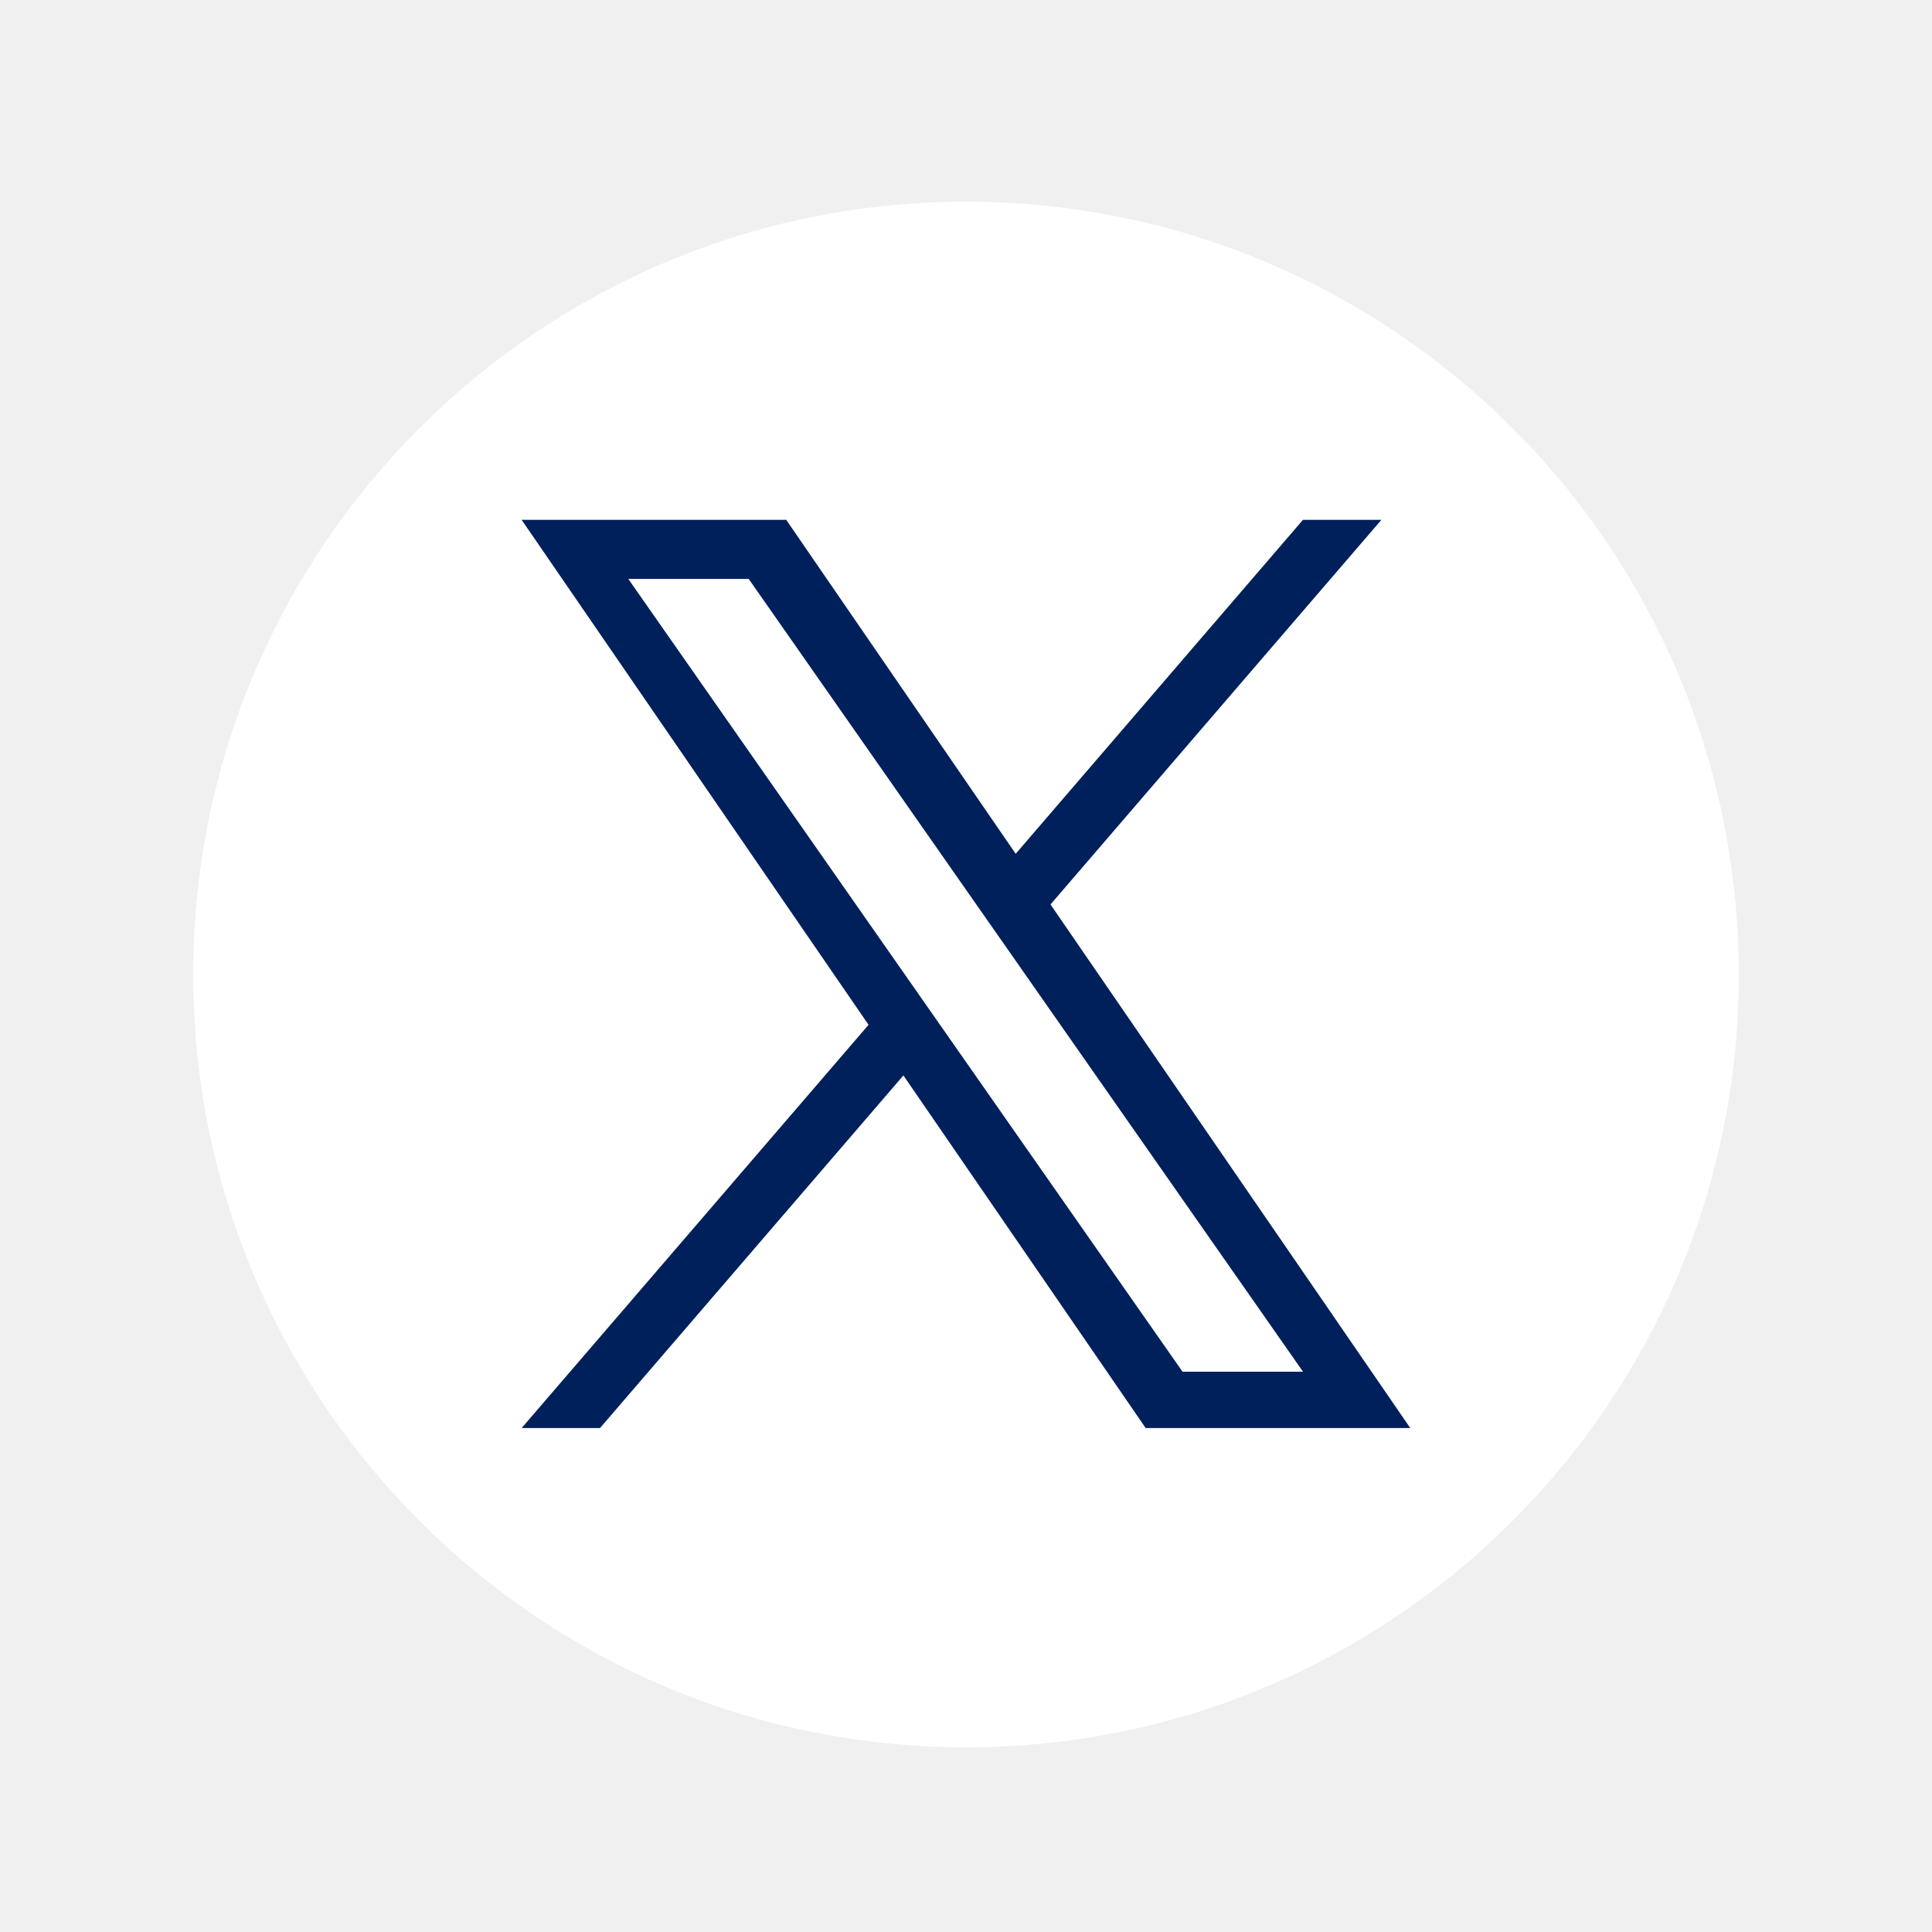
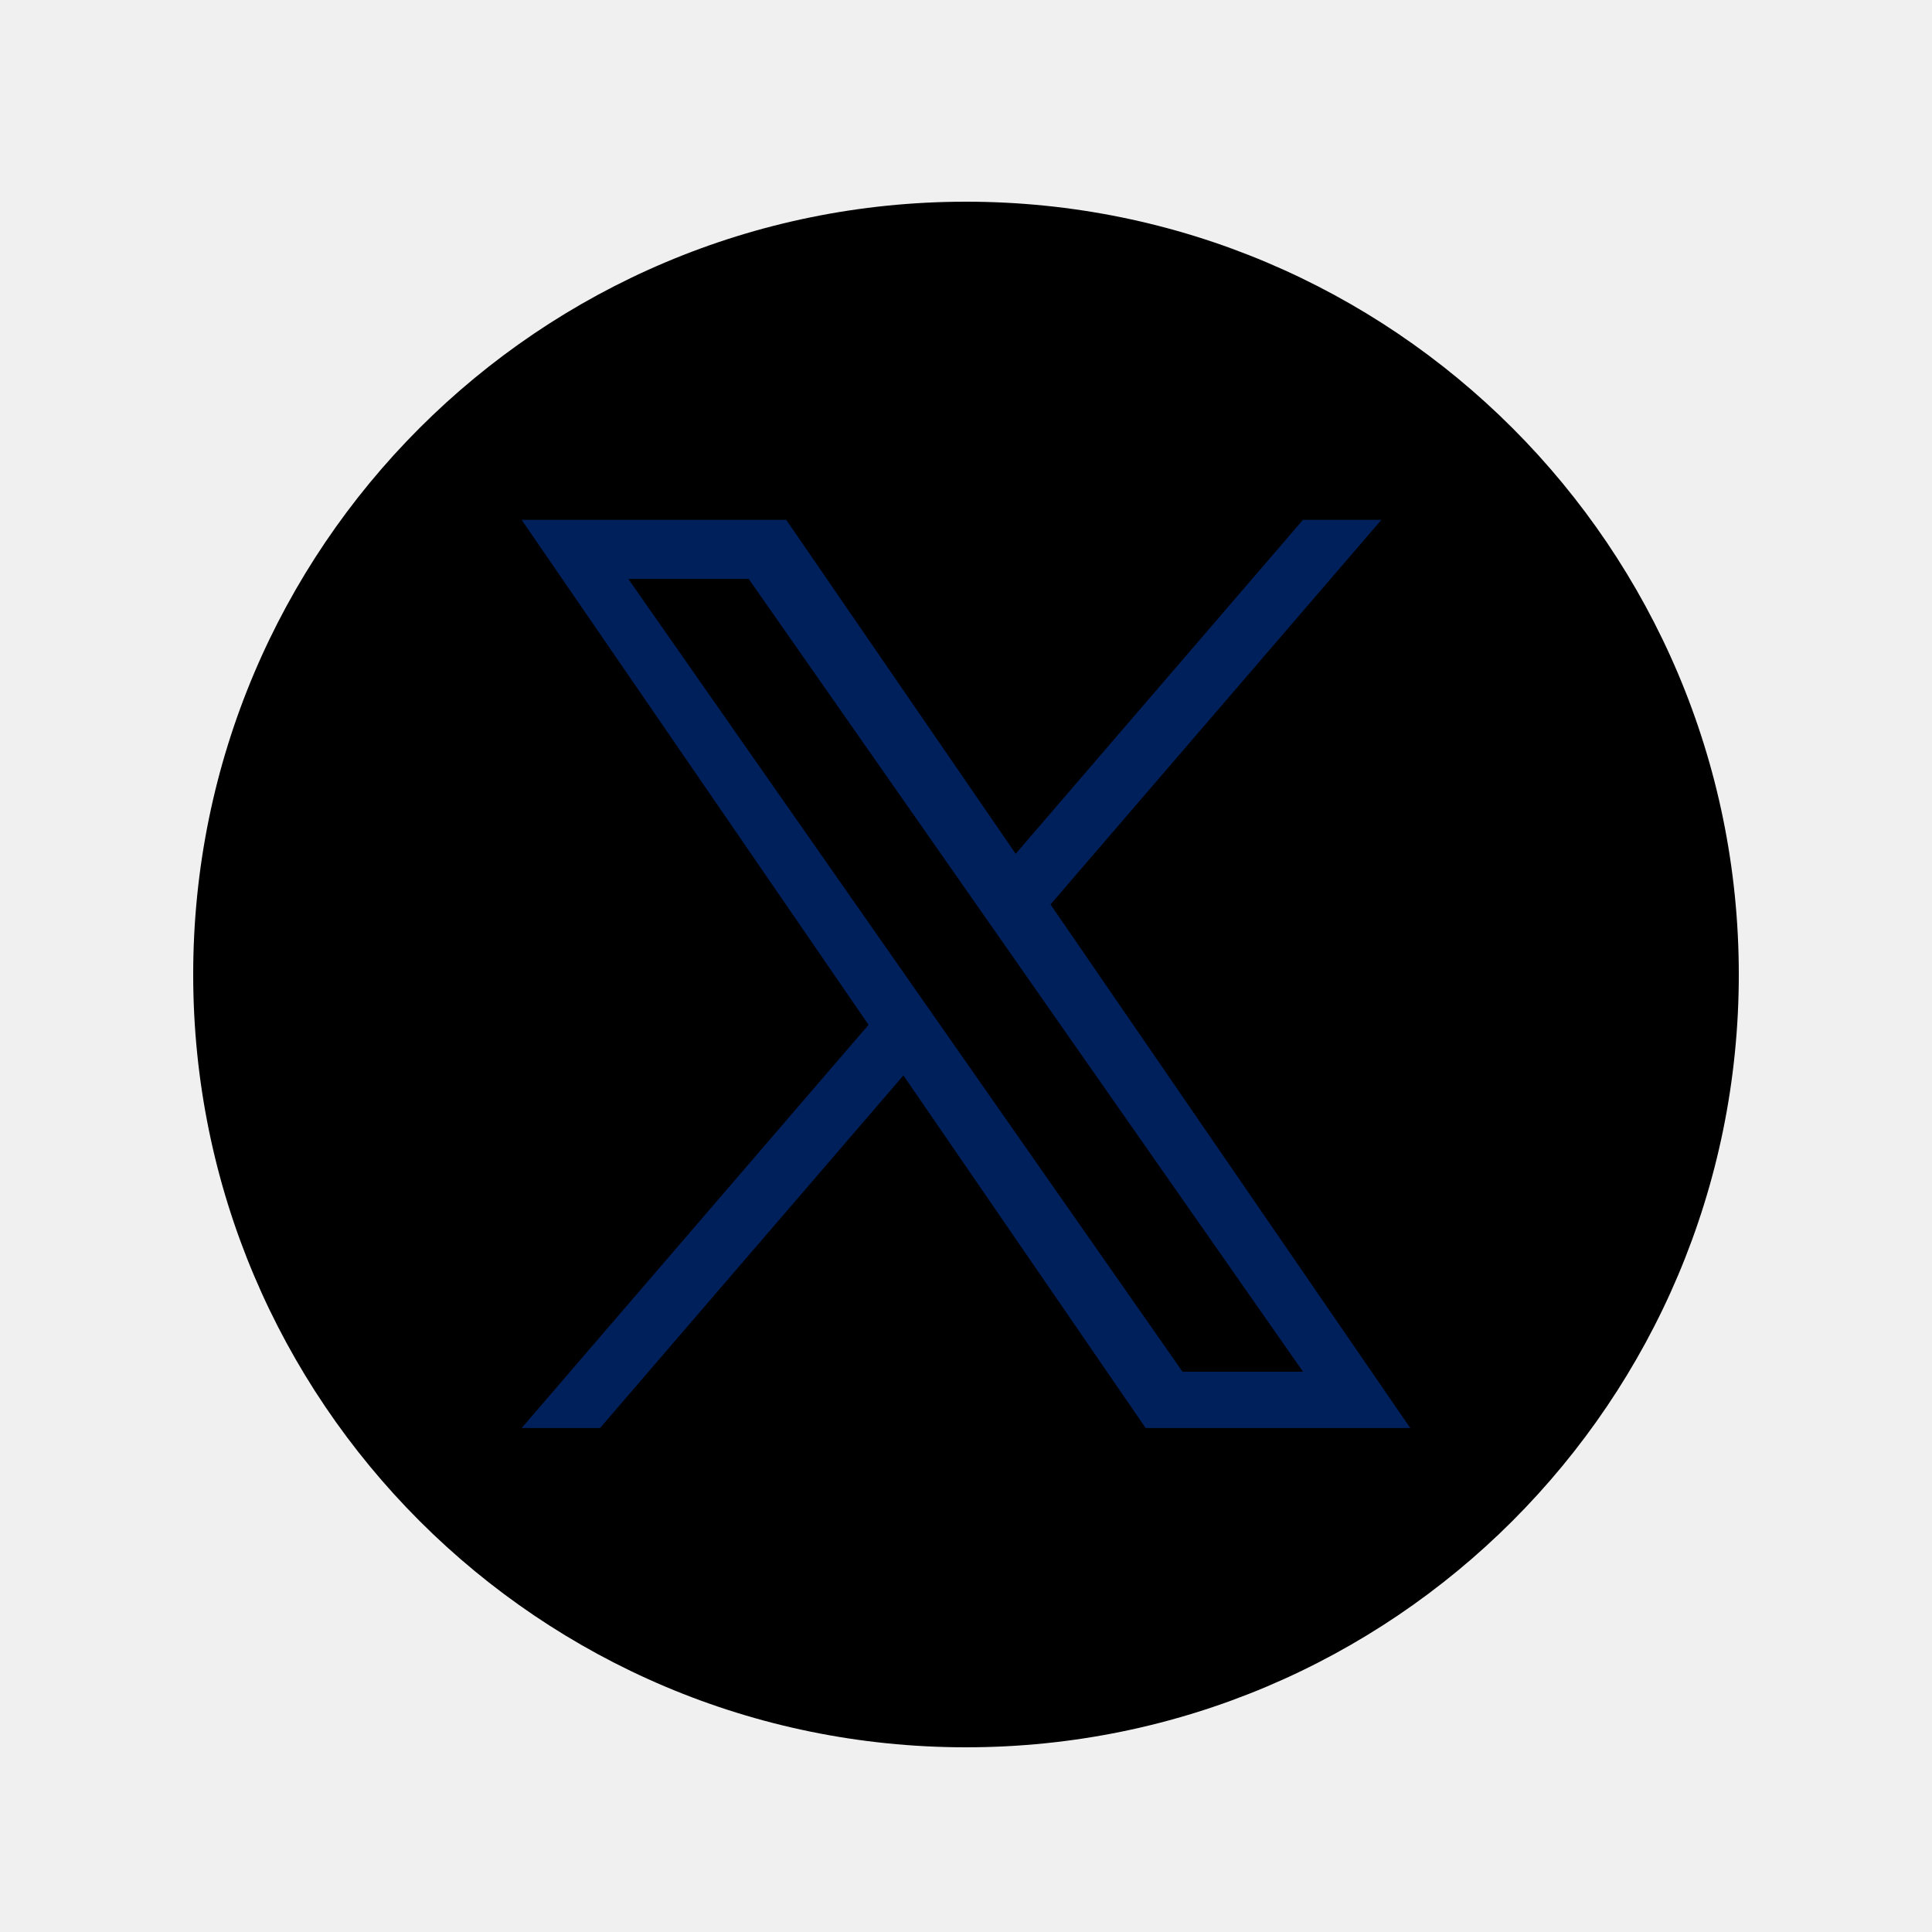
<svg xmlns="http://www.w3.org/2000/svg" width="25" height="25" viewBox="0 0 25 25" fill="none">
-   <path d="M12.5 2.61C6.977 2.61 2.5 7.087 2.5 12.61C2.5 18.133 6.977 22.61 12.5 22.61C18.023 22.61 22.5 18.133 22.5 12.61C22.5 7.087 18.023 2.61 12.5 2.61Z" fill="white" />
+   <path d="M12.5 2.61C6.977 2.61 2.5 7.087 2.5 12.61C2.5 18.133 6.977 22.61 12.5 22.61C18.023 22.61 22.5 18.133 22.5 12.61C22.5 7.087 18.023 2.61 12.5 2.61Z" fill="currentColor" />
  <path d="M13.594 11.703L17.875 6.727H16.86L13.143 11.048L10.174 6.727H6.75L11.239 13.261L6.75 18.479H7.764L11.69 13.916L14.825 18.479H18.249L13.593 11.703H13.594ZM8.13 7.491H9.688L16.861 17.75H15.302L8.13 7.491Z" fill="#00205B" />
</svg>
